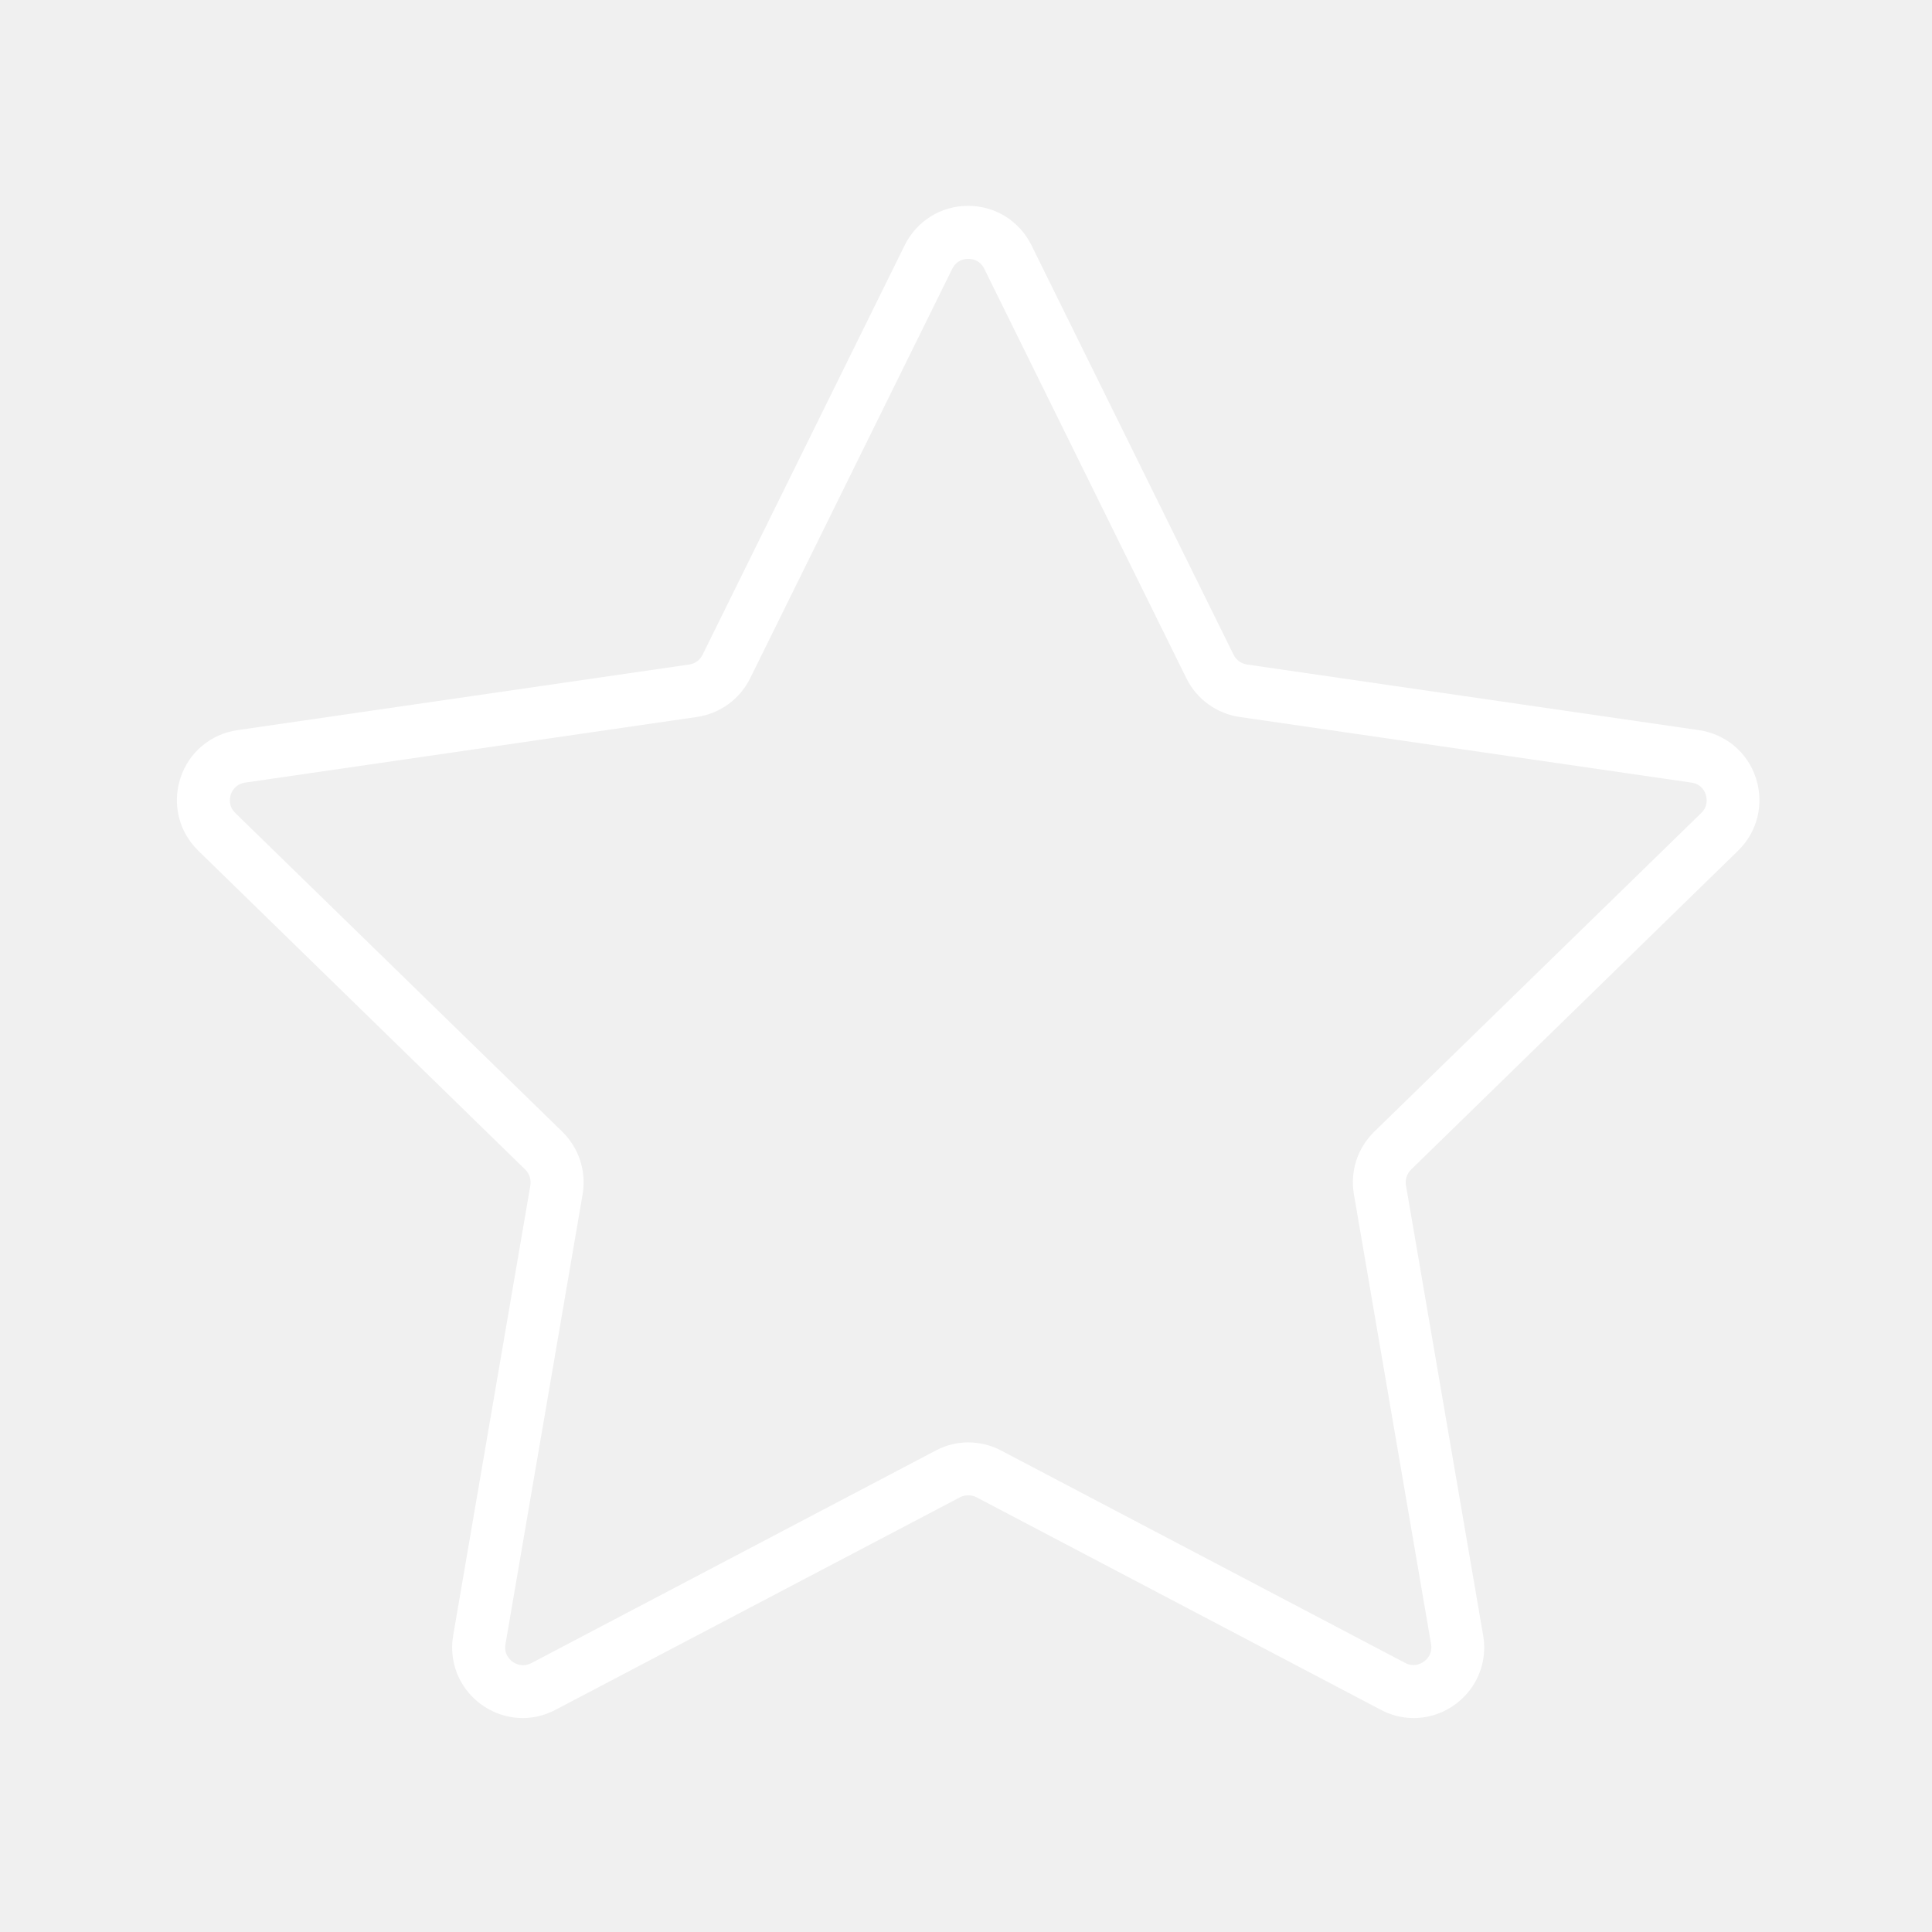
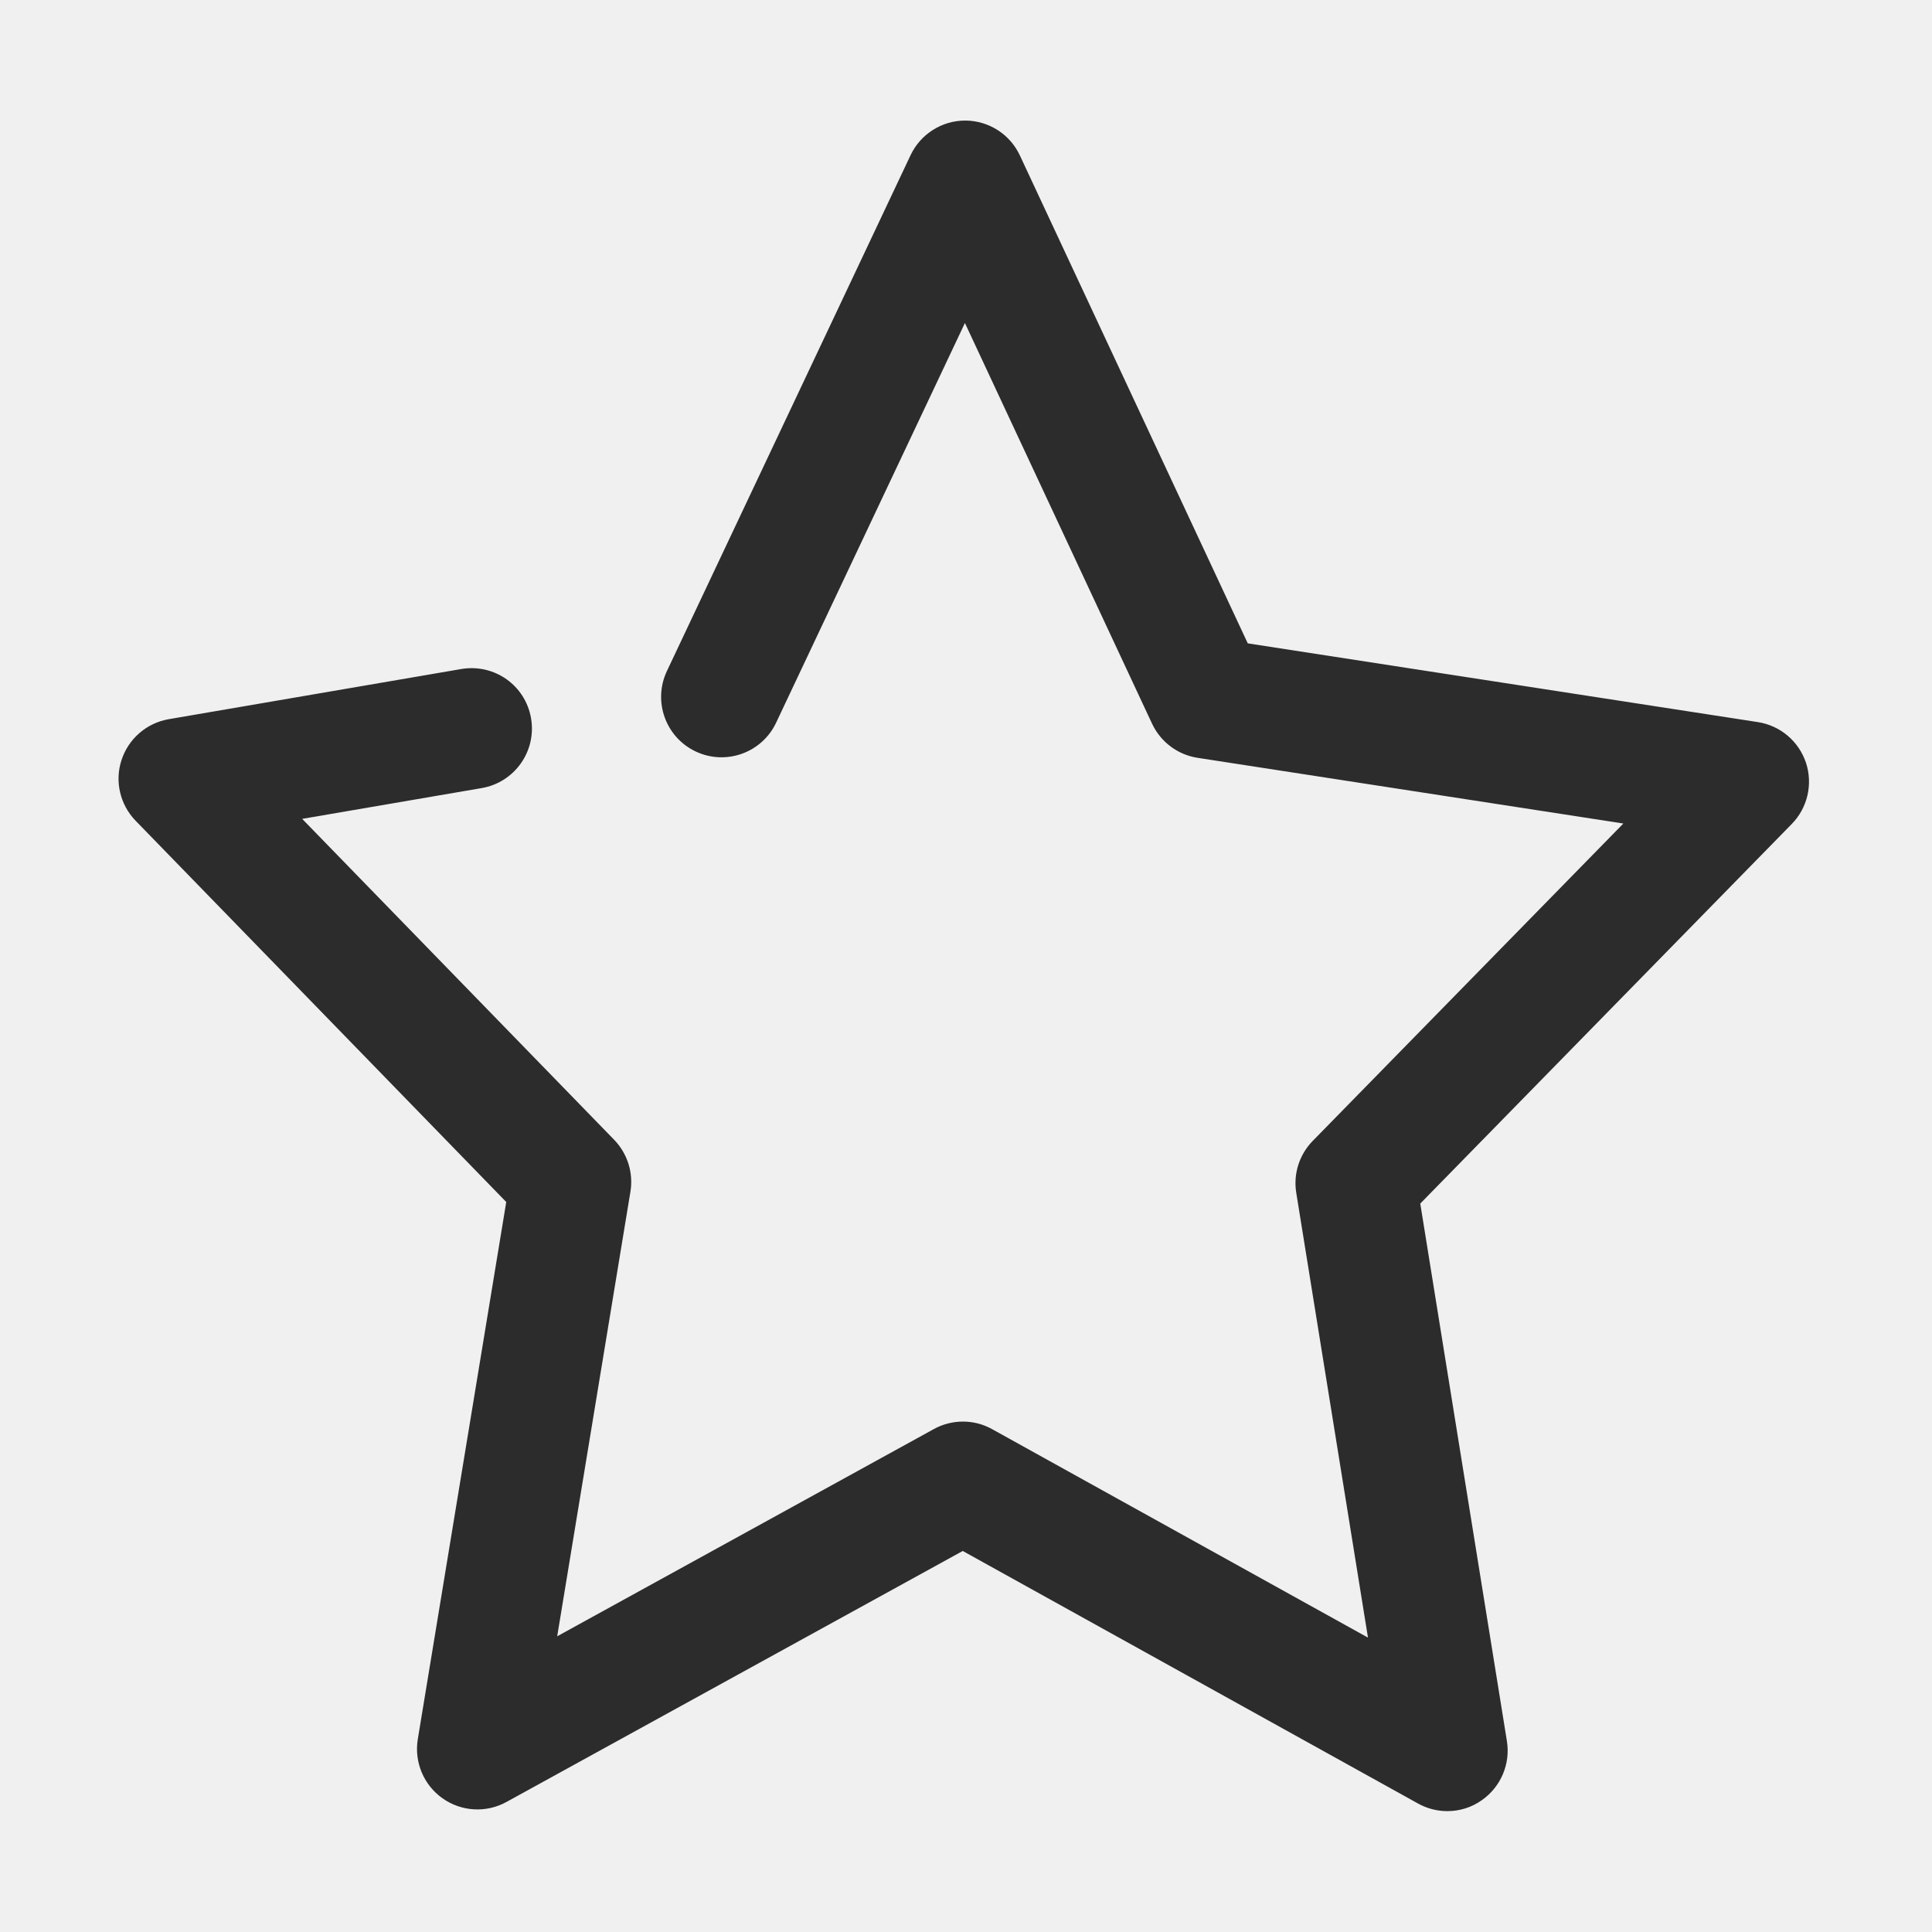
- <svg xmlns="http://www.w3.org/2000/svg" t="1692952185184" class="icon" viewBox="0 0 1024 1024" version="1.1" p-id="1755" width="200" height="200">
-   <path d="M749.2 910.6c-6.1 0-11.9-1.5-17.4-4.4L517.6 793.6c-2.7-1.4-6.1-1.4-8.8 0L294.5 906.2c-5.5 2.9-11.4 4.4-17.4 4.4-11 0-21.5-4.9-28.7-13.4-7.1-8.4-10.1-19.5-8.2-30.4l40.9-238.5c0.5-3.1-0.5-6.2-2.7-8.4l-173.3-169c-10.3-10-13.9-24.7-9.5-38.4s16-23.4 30.2-25.5l239.5-34.8c3.1-0.4 5.7-2.4 7.1-5.2l107.1-217c6.4-12.9 19.2-20.9 33.6-20.9 14.4 0 27.2 8 33.6 20.9l107.1 217c1.4 2.8 4 4.7 7.1 5.2L900.5 387c14.2 2.1 25.8 11.8 30.2 25.5 4.4 13.7 0.8 28.4-9.5 38.4l-173.3 169c-2.2 2.2-3.2 5.3-2.7 8.4l40.9 238.5c1.9 10.9-1.1 22-8.2 30.4-7.2 8.5-17.6 13.4-28.7 13.4z m-236-146.1c6 0 12.1 1.5 17.4 4.3l214.2 112.6c1.4 0.8 2.9 1.1 4.4 1.1 2.7 0 5.5-1.3 7.3-3.5 1.3-1.5 2.6-4 2-7.6L717.6 633c-2.1-12.2 1.9-24.5 10.8-33.2l173.3-168.9c3.8-3.7 2.9-8 2.4-9.7-0.5-1.7-2.4-5.7-7.6-6.4L657 380c-12.2-1.8-22.7-9.4-28.2-20.5l-107.1-217c-2.3-4.8-6.7-5.3-8.5-5.3-1.8 0-6.1 0.5-8.5 5.3l-107.1 217c-5.5 11.1-16 18.7-28.2 20.5l-239.5 34.8c-5.2 0.8-7.1 4.8-7.6 6.4-0.5 1.7-1.4 6 2.4 9.7L298 599.8c8.8 8.6 12.9 21 10.8 33.2l-40.9 238.5c-0.6 3.6 0.7 6.1 2 7.6 1.8 2.2 4.6 3.5 7.3 3.5 1.5 0 3-0.4 4.4-1.1l214.2-112.6c5.3-2.9 11.3-4.4 17.4-4.4z" fill="#ffffff" p-id="1756" />
+ <svg xmlns="http://www.w3.org/2000/svg" t="1693039501856" class="icon" viewBox="0 0 1024 1024" version="1.1" p-id="6253" width="200" height="200">
+   <path d="M767.104 959.936c-5.344 0-10.688-1.344-15.52-4.032l-241.312-133.856-241.824 133.024c-10.72 5.92-23.904 5.152-33.888-1.92-10.016-7.072-15.104-19.264-13.12-31.328l46.88-284.736-196.448-202.08c-8.256-8.512-11.168-20.928-7.456-32.192 3.68-11.296 13.312-19.616 25.024-21.632l155.072-26.592c17.632-2.944 33.984 8.736 36.96 26.144 2.976 17.408-8.704 33.952-26.144 36.96l-95.168 16.32 165.344 170.08c7.072 7.296 10.272 17.504 8.64 27.488l-38.816 235.68 199.616-109.824c9.632-5.312 21.344-5.312 30.944 0.064l199.168 110.464-38.016-235.776c-1.632-10.016 1.632-20.224 8.704-27.456l164.672-168.256-225.664-34.816c-10.56-1.632-19.584-8.416-24.128-18.08l-99.2-212.384-100.064 211.84c-7.552 16-26.624 22.816-42.624 15.264-15.968-7.552-22.816-26.624-15.264-42.624l129.152-273.44c5.312-11.2 16.576-18.336 28.928-18.336 0 0 0.032 0 0.064 0 12.416 0.032 23.68 7.232 28.928 18.464l120.8 258.624 270.336 41.728c11.872 1.824 21.696 10.144 25.504 21.504 3.776 11.36 0.864 23.936-7.488 32.48l-196.928 201.216 45.92 284.864c1.952 12.096-3.2 24.256-13.216 31.296C780 958.016 773.568 959.936 767.104 959.936z" p-id="6254" fill="#2c2c2c" />
</svg>
